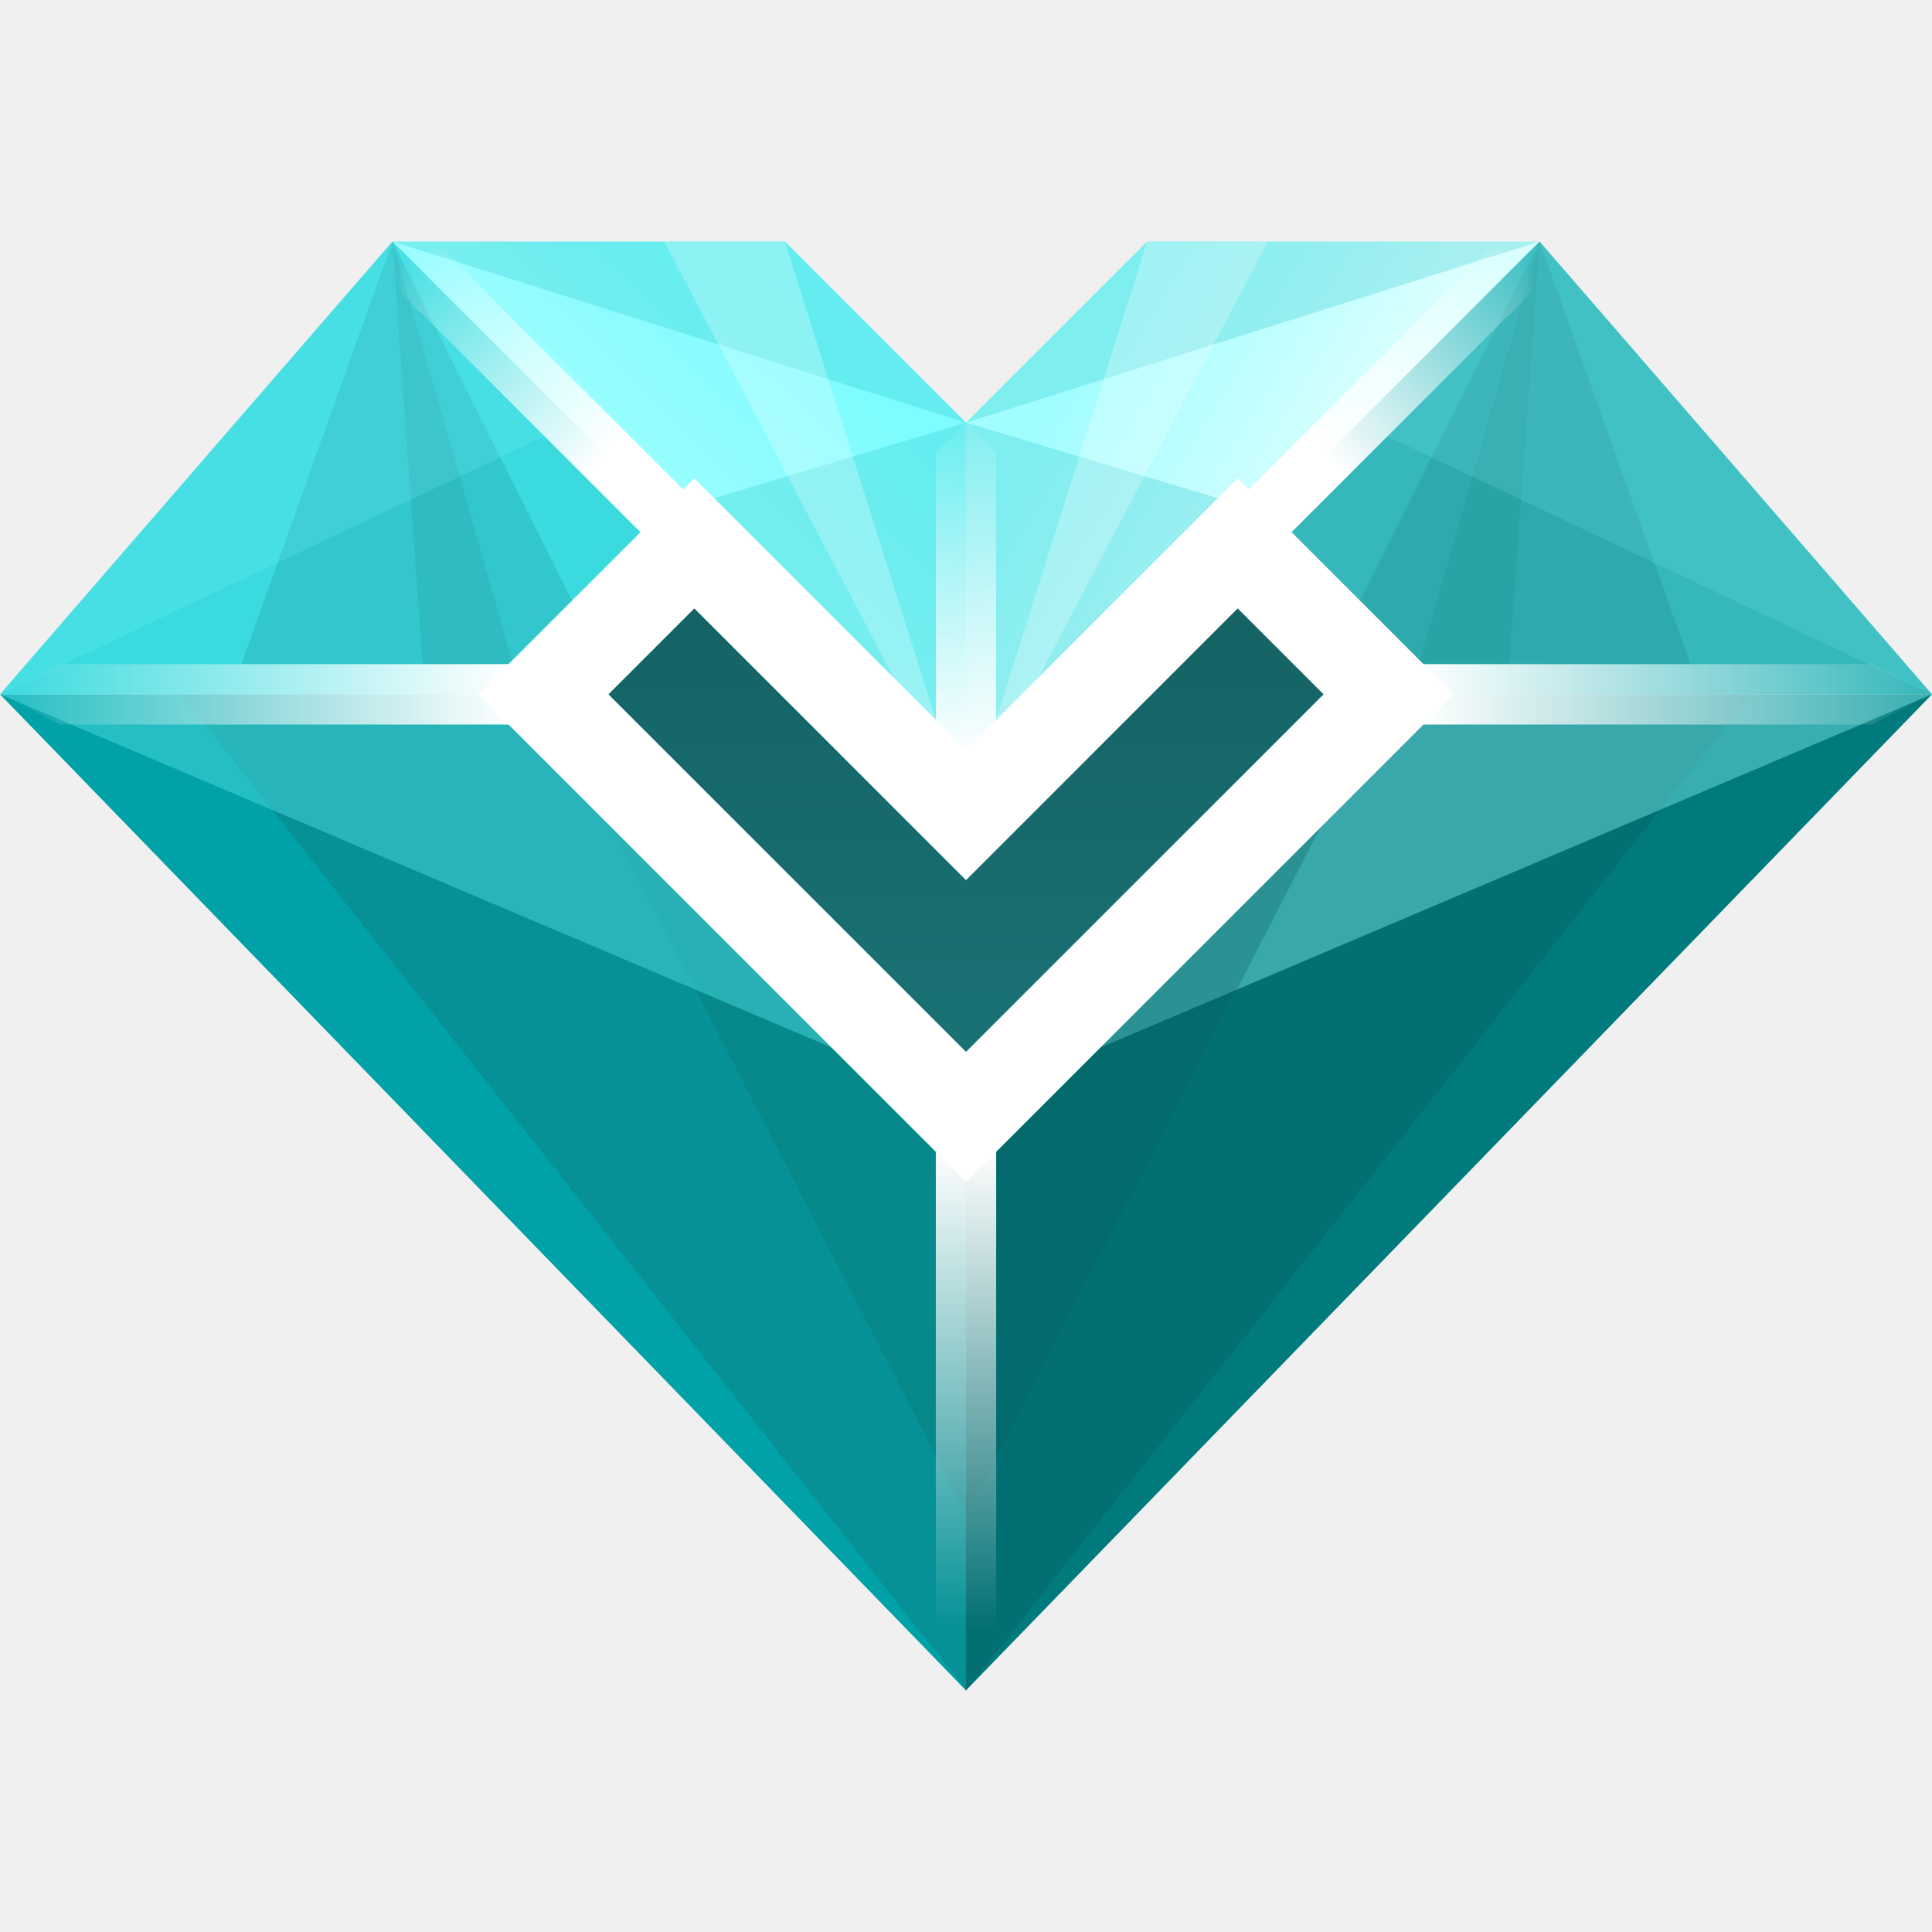
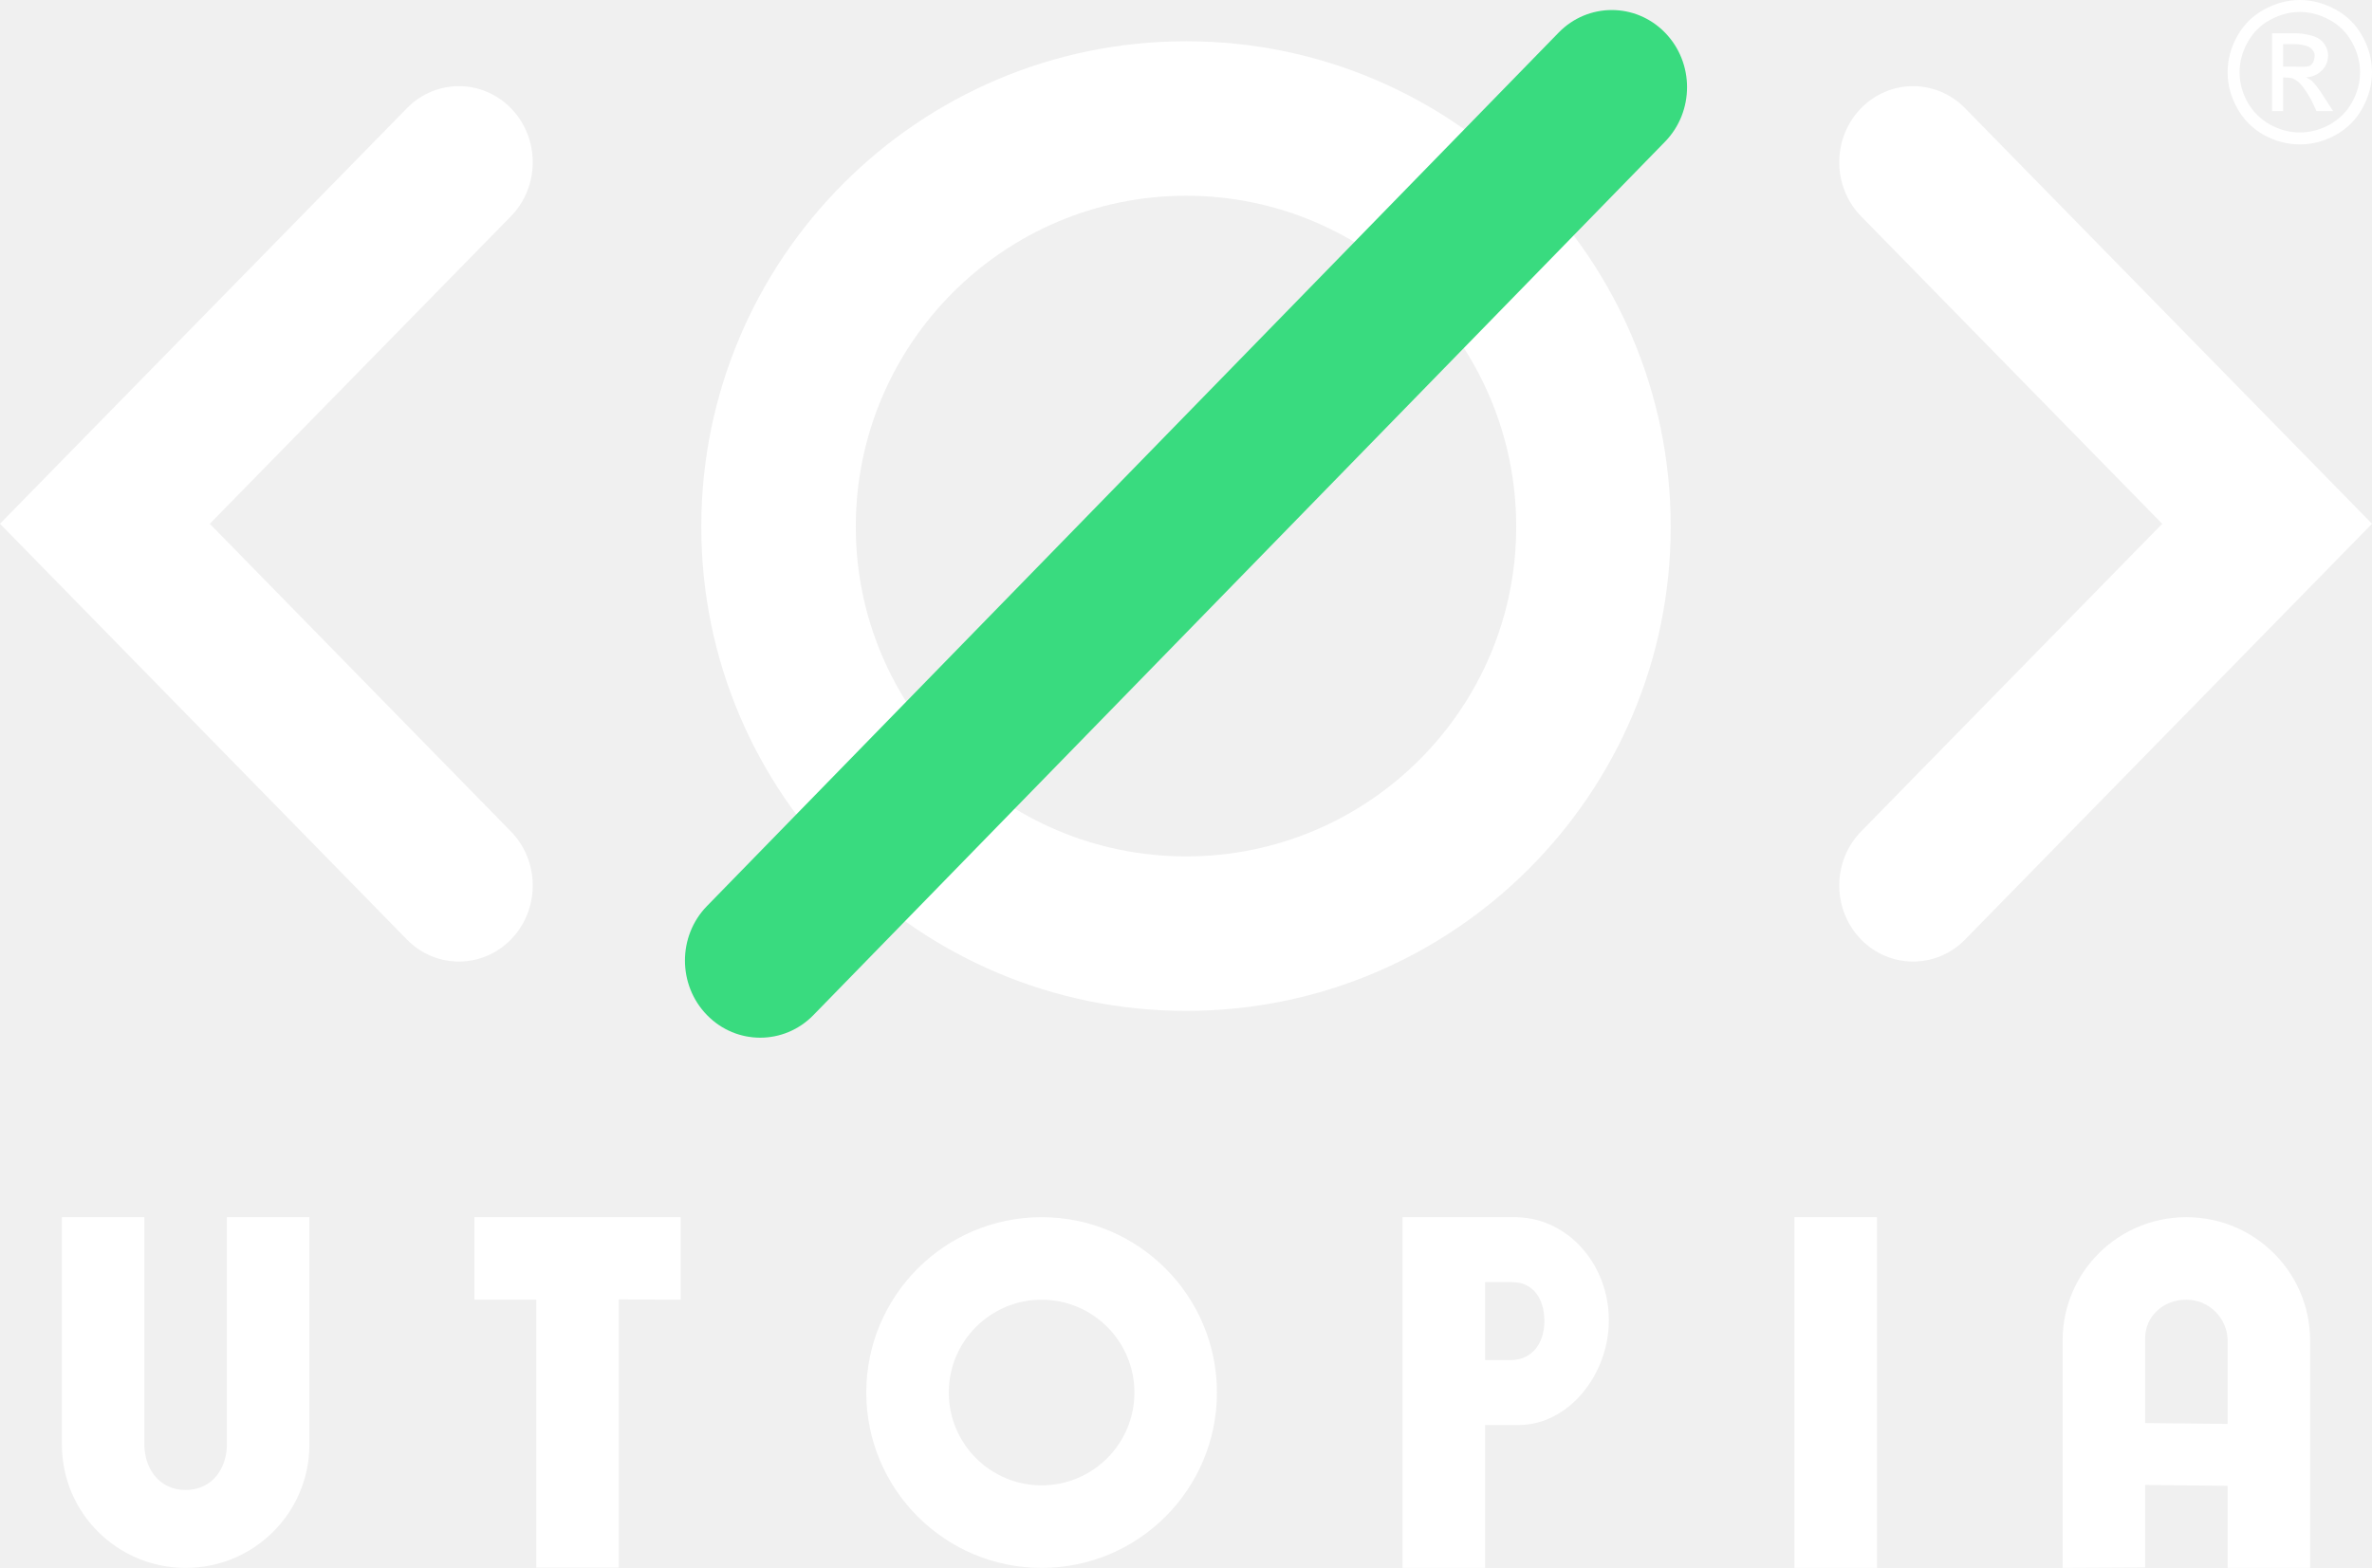
- <svg xmlns="http://www.w3.org/2000/svg" width="84" height="84" viewBox="0 0 84 84" fill="none">
-   <g clip-path="url(#clip0)">
-     <path fill-rule="evenodd" clip-rule="evenodd" d="M0 30.188H42V73.5L0 30.188Z" fill="#00A2A7" />
-     <path fill-rule="evenodd" clip-rule="evenodd" d="M41.994 73.5L42 30.188H84L41.994 73.5Z" fill="#007A7D" />
-     <path fill-rule="evenodd" clip-rule="evenodd" d="M42.015 73.5L7.875 30.188H42V48.022L42.015 73.5Z" fill="#107275" fill-opacity="0.35" />
-     <path fill-rule="evenodd" clip-rule="evenodd" d="M42 65.857L23.625 30.188H42V65.857Z" fill="#0B7577" fill-opacity="0.3" />
-     <path fill-rule="evenodd" clip-rule="evenodd" d="M42 73.5L76.141 30.188H42.016V48.022L42 73.5Z" fill="#086062" fill-opacity="0.35" />
-     <path opacity="0.4" fill-rule="evenodd" clip-rule="evenodd" d="M42.015 48.022L84 30.188H42.015V48.022Z" fill="url(#paint0_linear)" />
-     <path fill-rule="evenodd" clip-rule="evenodd" d="M42.015 65.857L60.39 30.188H42.015V65.857Z" fill="#086062" fill-opacity="0.3" />
-     <path opacity="0.5" fill-rule="evenodd" clip-rule="evenodd" d="M42 48.022L0 30.188H42V48.022Z" fill="#49D9DD" />
-     <path fill-rule="evenodd" clip-rule="evenodd" d="M42 30.188H0L17.062 10.5L42 30.188Z" fill="#3ADADE" />
-     <path fill-rule="evenodd" clip-rule="evenodd" d="M42 30.188H84L66.938 10.5L42 30.188Z" fill="#35B7BB" />
-     <path fill-rule="evenodd" clip-rule="evenodd" d="M42 34.125V18.375L49.875 10.5H66.938L43.312 34.125H42Z" fill="url(#paint1_linear)" />
-     <path fill-rule="evenodd" clip-rule="evenodd" d="M40.688 34.125L17.062 10.5H34.125L42 18.375V34.125H40.688Z" fill="url(#paint2_linear)" />
-     <path fill-rule="evenodd" clip-rule="evenodd" d="M10.5 28.875L17.062 10.5L26.25 28.875H10.5Z" fill="#107275" fill-opacity="0.173" />
-     <path fill-rule="evenodd" clip-rule="evenodd" d="M17.062 10.5L18.375 28.875H22.312L17.062 10.5Z" fill="#107275" fill-opacity="0.125" />
-     <path fill-rule="evenodd" clip-rule="evenodd" d="M0 30.188L17.062 10.5L24.938 18.375L0 30.188Z" fill="#8BFCFF" fill-opacity="0.153" />
-     <path fill-rule="evenodd" clip-rule="evenodd" d="M73.5 28.875L66.938 10.5L57.75 28.875H73.5Z" fill="#107275" fill-opacity="0.173" />
-     <path fill-rule="evenodd" clip-rule="evenodd" d="M66.938 10.5L65.625 28.875H61.688L66.938 10.5Z" fill="#107275" fill-opacity="0.125" />
-     <path fill-rule="evenodd" clip-rule="evenodd" d="M84 30.188L66.938 10.5L59.062 18.375L84 30.188Z" fill="#8BFCFF" fill-opacity="0.153" />
-     <path fill-rule="evenodd" clip-rule="evenodd" d="M28.875 22.312L42 18.375V35.438L28.875 22.312Z" fill="#1BC1C5" fill-opacity="0.255" />
-     <path fill-rule="evenodd" clip-rule="evenodd" d="M17.062 10.5L42 18.375L34.125 10.5H17.062Z" fill="#1BC1C5" fill-opacity="0.255" />
-     <path fill-rule="evenodd" clip-rule="evenodd" d="M42 35.438L28.875 10.5H34.125L42 35.438Z" fill="white" fill-opacity="0.255" />
-     <path fill-rule="evenodd" clip-rule="evenodd" d="M55.125 22.312L42 18.375V35.438L55.125 22.312Z" fill="#1BC1C5" fill-opacity="0.255" />
-     <path fill-rule="evenodd" clip-rule="evenodd" d="M66.938 10.5L42 18.375L49.875 10.5H66.938Z" fill="#1BC1C5" fill-opacity="0.255" />
-     <path fill-rule="evenodd" clip-rule="evenodd" d="M42 35.438L55.125 10.5H49.875L42 35.438Z" fill="white" fill-opacity="0.255" />
-     <path fill-rule="evenodd" clip-rule="evenodd" d="M53.812 23.625L60.375 30.188L42 48.562L23.625 30.188L30.188 23.625L42 35.438L53.812 23.625Z" fill="url(#paint3_linear)" stroke="white" stroke-width="4" />
-     <path fill-rule="evenodd" clip-rule="evenodd" d="M2.625 28.875H24.938V31.5H2.625L0 30.188L2.625 28.875Z" fill="url(#paint4_linear)" />
-     <path fill-rule="evenodd" clip-rule="evenodd" d="M81.375 28.875H59.062V31.5H81.375L84 30.188L81.375 28.875Z" fill="url(#paint5_linear)" />
-     <path fill-rule="evenodd" clip-rule="evenodd" d="M40.688 71.53V47.25H43.312V71.53L42 73.5L40.688 71.53Z" fill="url(#paint6_linear)" />
-     <path fill-rule="evenodd" clip-rule="evenodd" d="M43.312 19.688V34.125H40.688V19.688L42 18.375L43.312 19.688Z" fill="url(#paint7_linear)" />
-     <path fill-rule="evenodd" clip-rule="evenodd" d="M19.303 10.884L31.116 22.697L29.26 24.553L17.447 12.741L17.062 10.5L19.303 10.884Z" fill="url(#paint8_linear)" />
-     <path fill-rule="evenodd" clip-rule="evenodd" d="M64.697 10.884L52.884 22.697L54.74 24.553L66.553 12.741L66.938 10.5L64.697 10.884Z" fill="url(#paint9_linear)" />
-   </g>
-   <defs>
-     <linearGradient id="paint0_linear" x1="80.701" y1="31.237" x2="38.627" y2="51.42" gradientUnits="userSpaceOnUse">
-       <stop stop-color="#8CFCFF" />
-       <stop offset="1" stop-color="#8CFCFF" />
-     </linearGradient>
-     <linearGradient id="paint1_linear" x1="57.355" y1="21.638" x2="47.373" y2="15.513" gradientUnits="userSpaceOnUse">
-       <stop stop-color="#D9FFFF" />
-       <stop offset="1" stop-color="#A2FDFF" />
-     </linearGradient>
-     <linearGradient id="paint2_linear" x1="26.624" y1="25.749" x2="36.223" y2="15.804" gradientUnits="userSpaceOnUse">
-       <stop stop-color="#A8FDFF" />
-       <stop offset="1" stop-color="#7EFCFF" />
-     </linearGradient>
-     <linearGradient id="paint3_linear" x1="42" y1="46.278" x2="42" y2="22.945" gradientUnits="userSpaceOnUse">
-       <stop stop-color="#1A7274" />
-       <stop offset="1" stop-color="#136062" />
-     </linearGradient>
-     <linearGradient id="paint4_linear" x1="22.312" y1="30.188" x2="-1.32993e-06" y2="30.188" gradientUnits="userSpaceOnUse">
-       <stop stop-color="white" />
-       <stop offset="1" stop-color="white" stop-opacity="0" />
-     </linearGradient>
-     <linearGradient id="paint5_linear" x1="61.688" y1="30.188" x2="84" y2="30.188" gradientUnits="userSpaceOnUse">
-       <stop stop-color="white" />
-       <stop offset="1" stop-color="white" stop-opacity="0" />
-     </linearGradient>
-     <linearGradient id="paint6_linear" x1="42" y1="49.875" x2="42" y2="70.875" gradientUnits="userSpaceOnUse">
-       <stop stop-color="white" />
-       <stop offset="1" stop-color="white" stop-opacity="0" />
-     </linearGradient>
-     <linearGradient id="paint7_linear" x1="42.519" y1="33.315" x2="42.519" y2="17.759" gradientUnits="userSpaceOnUse">
-       <stop stop-color="white" />
-       <stop offset="1" stop-color="white" stop-opacity="0" />
-     </linearGradient>
-     <linearGradient id="paint8_linear" x1="31.5" y1="23.625" x2="18.375" y2="10.5" gradientUnits="userSpaceOnUse">
-       <stop stop-color="white" />
-       <stop offset="0.34" stop-color="white" />
-       <stop offset="1" stop-color="white" stop-opacity="0" />
-     </linearGradient>
-     <linearGradient id="paint9_linear" x1="52.5" y1="23.625" x2="65.625" y2="10.5" gradientUnits="userSpaceOnUse">
-       <stop stop-color="white" />
-       <stop offset="0.34" stop-color="white" />
-       <stop offset="1" stop-color="white" stop-opacity="0" />
-     </linearGradient>
-     <clipPath id="clip0">
-       <rect width="84" height="84" fill="white" />
-     </clipPath>
-   </defs>
+ <svg xmlns="http://www.w3.org/2000/svg" width="121" height="80" viewBox="0 0 121 80" fill="none">
+   <path fill-rule="evenodd" clip-rule="evenodd" d="M3.157 73.704V62.105H7.365V73.704C7.365 74.866 8.067 76.023 9.47 76.023C10.872 76.023 11.574 74.866 11.574 73.704V62.105H15.783C15.782 65.749 15.783 70.609 15.783 73.704C15.783 77.19 12.954 80 9.47 80C5.984 80 3.157 77.19 3.157 73.704Z" fill="white" />
+   <path fill-rule="evenodd" clip-rule="evenodd" d="M27.357 79.985V66.316H24.2V62.105H34.722V66.316L31.565 66.301V79.985H27.357Z" fill="white" />
+   <path fill-rule="evenodd" clip-rule="evenodd" d="M44.191 71.052C44.191 66.114 48.198 62.105 53.134 62.105C58.072 62.105 62.078 66.114 62.078 71.052C62.078 75.991 58.072 80 53.134 80C48.198 80 44.191 75.991 44.191 71.052ZM57.869 71.052C57.869 68.439 55.748 66.316 53.134 66.316C50.521 66.316 48.4 68.439 48.4 71.052C48.4 73.668 50.521 75.788 53.134 75.788C55.748 75.788 57.869 73.668 57.869 71.052Z" fill="white" />
+   <path fill-rule="evenodd" clip-rule="evenodd" d="M91.539 62.105V80H95.748V62.105H91.539Z" fill="white" />
+   <path fill-rule="evenodd" clip-rule="evenodd" d="M113.635 80V75.811L109.426 75.768V79.979L105.217 80V68.402C105.217 64.914 108.047 62.105 111.53 62.105C115.014 62.105 117.843 64.914 117.843 68.402V80H113.635ZM113.635 72.653V68.423C113.635 67.26 112.692 66.315 111.53 66.315C110.369 66.315 109.426 67.139 109.426 68.302V72.61L113.635 72.653Z" fill="white" />
+   <path fill-rule="evenodd" clip-rule="evenodd" d="M71.548 62.105V80H75.757V72.71H77.466C80.019 72.71 82.07 70.135 82.07 67.369C82.07 64.51 79.994 62.181 77.411 62.109V62.105H71.548ZM77.138 69.396C78.161 69.355 78.781 68.544 78.781 67.407C78.781 66.246 78.194 65.419 77.138 65.419H75.757V69.396H77.138Z" fill="white" />
+   <path fill-rule="evenodd" clip-rule="evenodd" d="M35.774 26.875C35.774 13.225 46.838 2.105 60.51 2.105C74.166 2.105 85.226 13.227 85.226 26.875C85.226 40.503 74.153 51.579 60.51 51.579C46.851 51.579 35.774 40.506 35.774 26.875ZM77.345 26.875C77.345 17.558 69.791 9.987 60.51 9.987C51.208 9.987 43.655 17.56 43.655 26.875C43.655 36.146 51.195 43.697 60.51 43.697C69.803 43.697 77.345 36.148 77.345 26.875Z" fill="white" />
+   <path fill-rule="evenodd" clip-rule="evenodd" d="M26.085 47.914C27.548 46.393 27.539 43.932 26.062 42.424L10.702 26.726L26.062 11.036C27.539 9.528 27.549 7.067 26.086 5.545C24.622 4.023 22.235 4.012 20.758 5.521L0 26.724L20.757 47.938C22.235 49.447 24.621 49.436 26.085 47.914Z" fill="white" />
+   <path fill-rule="evenodd" clip-rule="evenodd" d="M36.066 51.794C34.566 50.258 34.566 47.764 36.065 46.228L79.507 1.665C81.004 0.128 83.437 0.128 84.934 1.664C86.434 3.2 86.434 5.695 84.935 7.231L41.493 51.794C39.996 53.331 37.563 53.331 36.066 51.794Z" fill="#39DB7F" />
+   <path fill-rule="evenodd" clip-rule="evenodd" d="M94.915 47.914C93.452 46.393 93.461 43.932 94.938 42.424L110.298 26.726L94.938 11.036C93.461 9.528 93.451 7.067 94.914 5.545C96.378 4.023 98.765 4.012 100.242 5.521L121 26.724L100.243 47.938C98.766 49.447 96.379 49.436 94.915 47.914Z" fill="white" />
+   <path d="M117.319 0C117.938 0 118.542 0.16 119.13 0.479C119.719 0.794 120.178 1.248 120.507 1.841C120.836 2.43 121 3.045 121 3.687C121 4.321 120.837 4.932 120.512 5.518C120.19 6.104 119.736 6.559 119.15 6.885C118.567 7.207 117.957 7.368 117.319 7.368C116.682 7.368 116.071 7.207 115.484 6.885C114.903 6.559 114.448 6.104 114.123 5.518C113.798 4.932 113.635 4.321 113.635 3.687C113.635 3.045 113.799 2.43 114.128 1.841C114.46 1.248 114.921 0.794 115.509 0.479C116.098 0.16 116.702 0 117.319 0ZM117.319 0.61C116.803 0.61 116.298 0.744 115.806 1.011C115.318 1.274 114.936 1.654 114.66 2.149C114.383 2.64 114.245 3.153 114.245 3.687C114.245 4.217 114.38 4.727 114.65 5.215C114.924 5.7 115.304 6.079 115.792 6.353C116.28 6.623 116.789 6.758 117.319 6.758C117.85 6.758 118.359 6.623 118.847 6.353C119.335 6.079 119.714 5.7 119.985 5.215C120.255 4.727 120.39 4.217 120.39 3.687C120.39 3.153 120.252 2.64 119.975 2.149C119.702 1.654 119.32 1.274 118.828 1.011C118.337 0.744 117.834 0.61 117.319 0.61ZM115.901 5.668V1.7H117.071C117.536 1.7 117.868 1.795 118.076 1.87C118.284 1.942 118.451 2.069 118.574 2.251C118.698 2.433 118.76 2.627 118.76 2.832C118.76 3.122 118.656 3.374 118.447 3.589C118.242 3.804 117.969 3.924 117.628 3.95C117.768 4.009 117.879 4.079 117.964 4.16C118.123 4.317 118.319 4.579 118.549 4.946L119.017 5.668H118.168L117.9 5.098C117.624 4.606 117.402 4.299 117.232 4.175C117.114 4.084 116.975 3.968 116.751 3.968L116.467 3.95V5.668H115.901ZM116.467 3.401H117.034C117.405 3.401 117.742 3.436 117.876 3.325C118.013 3.215 118.076 3.014 118.076 2.832C118.076 2.618 117.901 2.438 117.71 2.363C117.596 2.318 117.347 2.251 117.034 2.251H116.467V3.401Z" fill="white" />
</svg>
